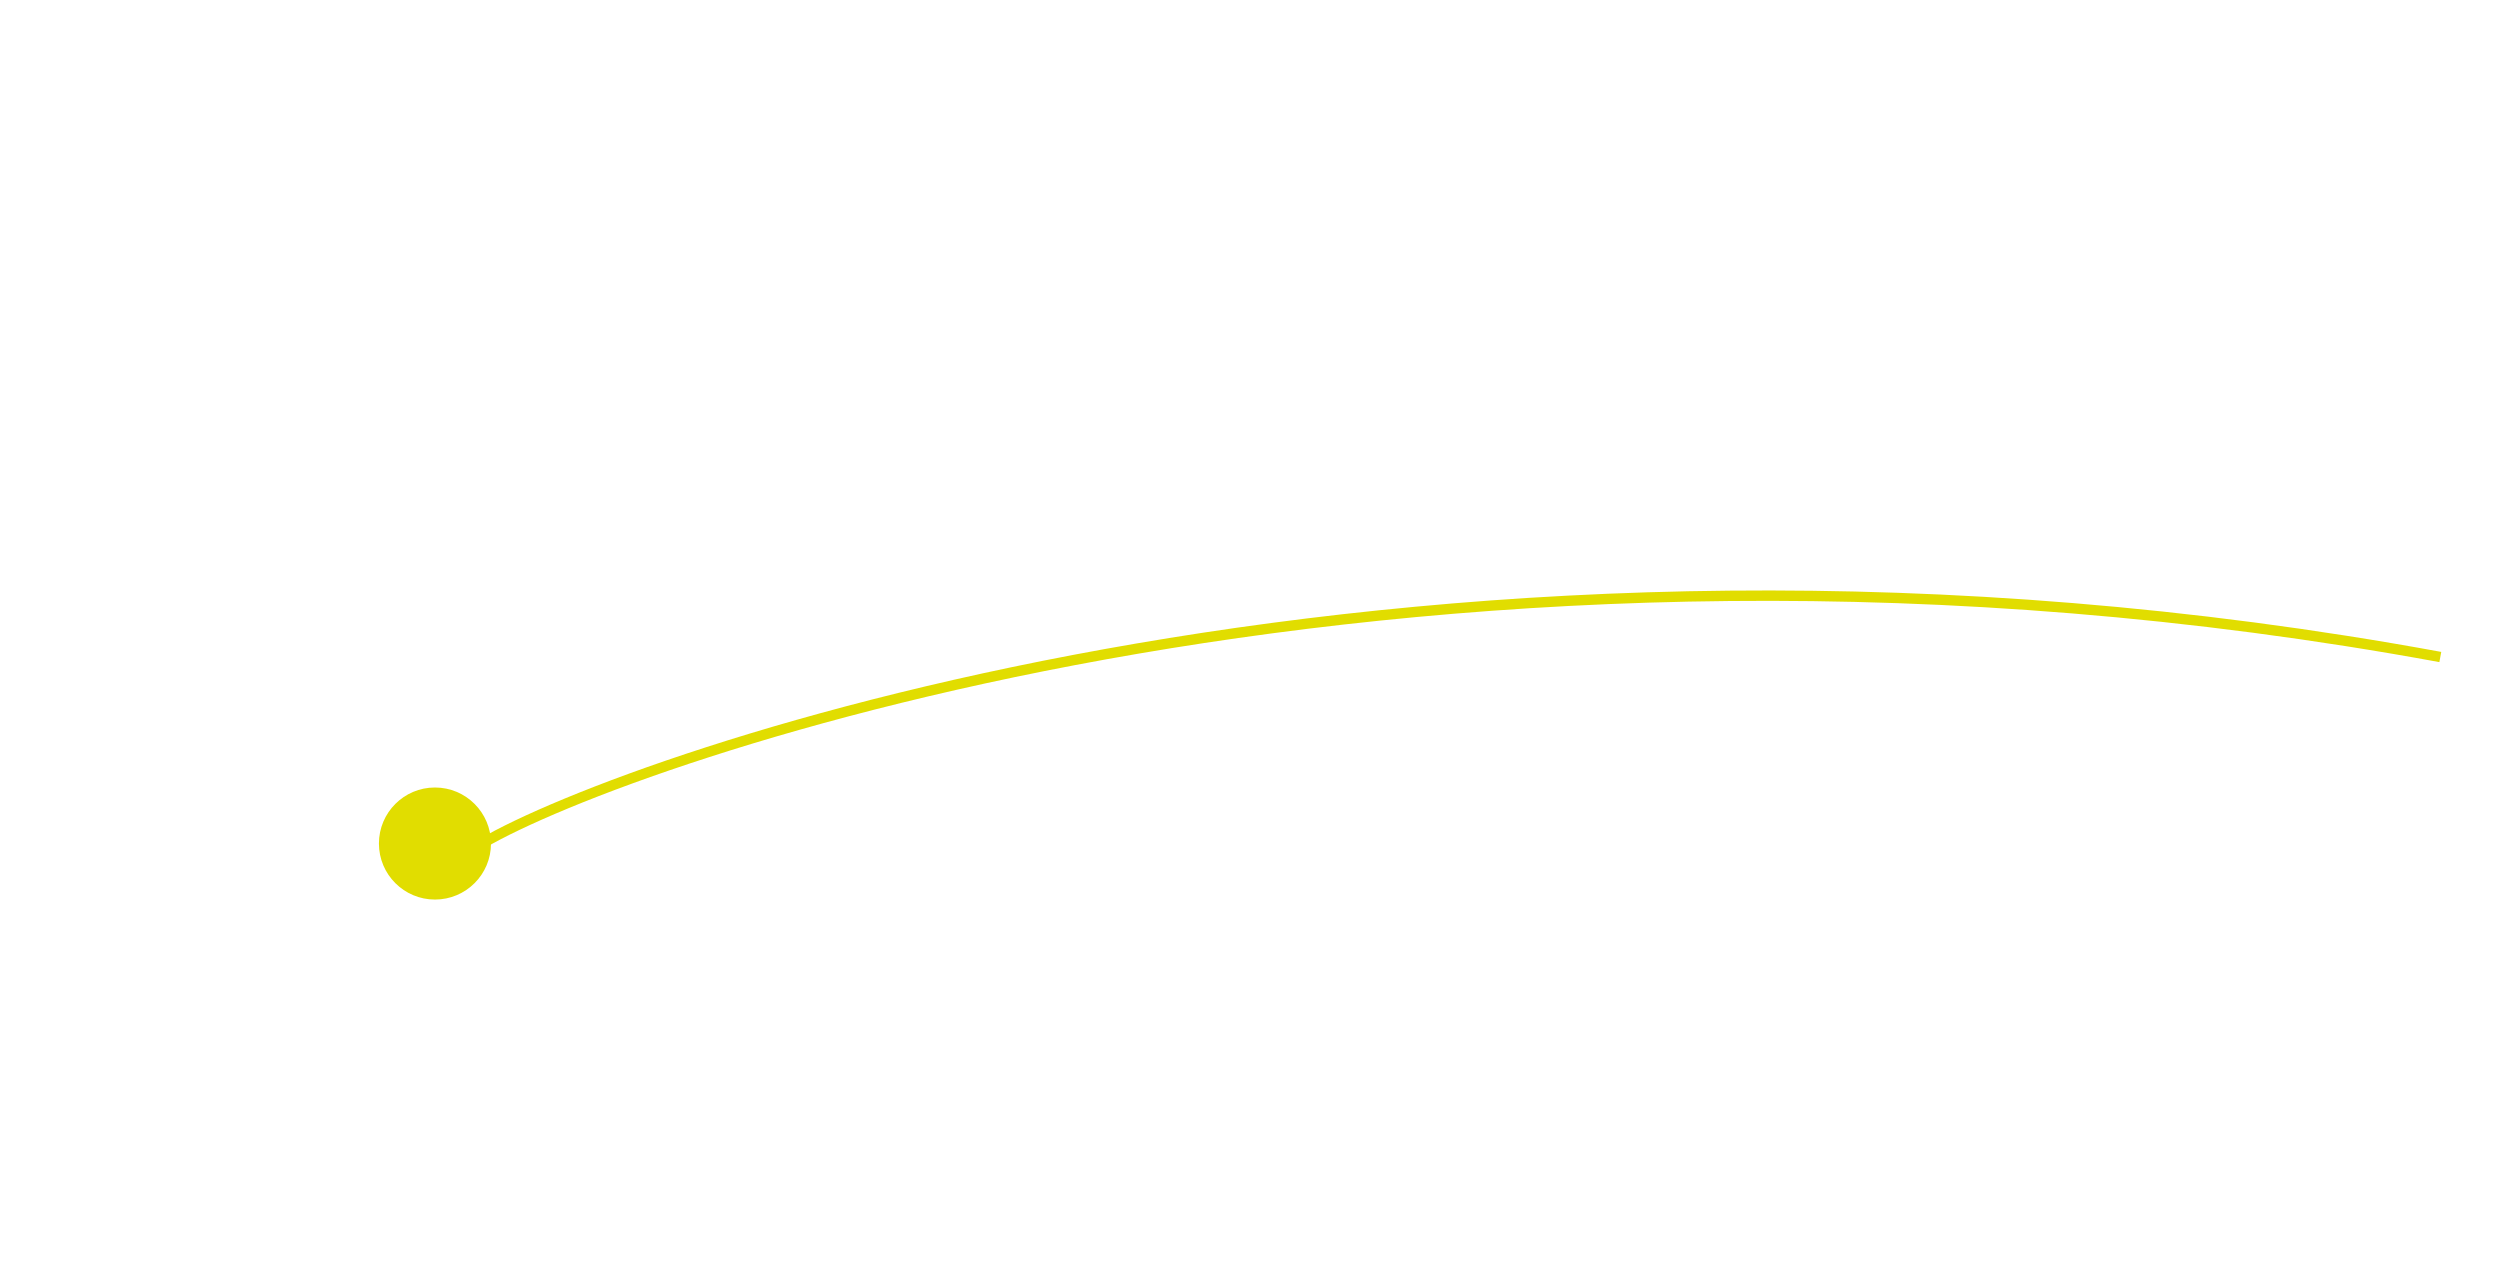
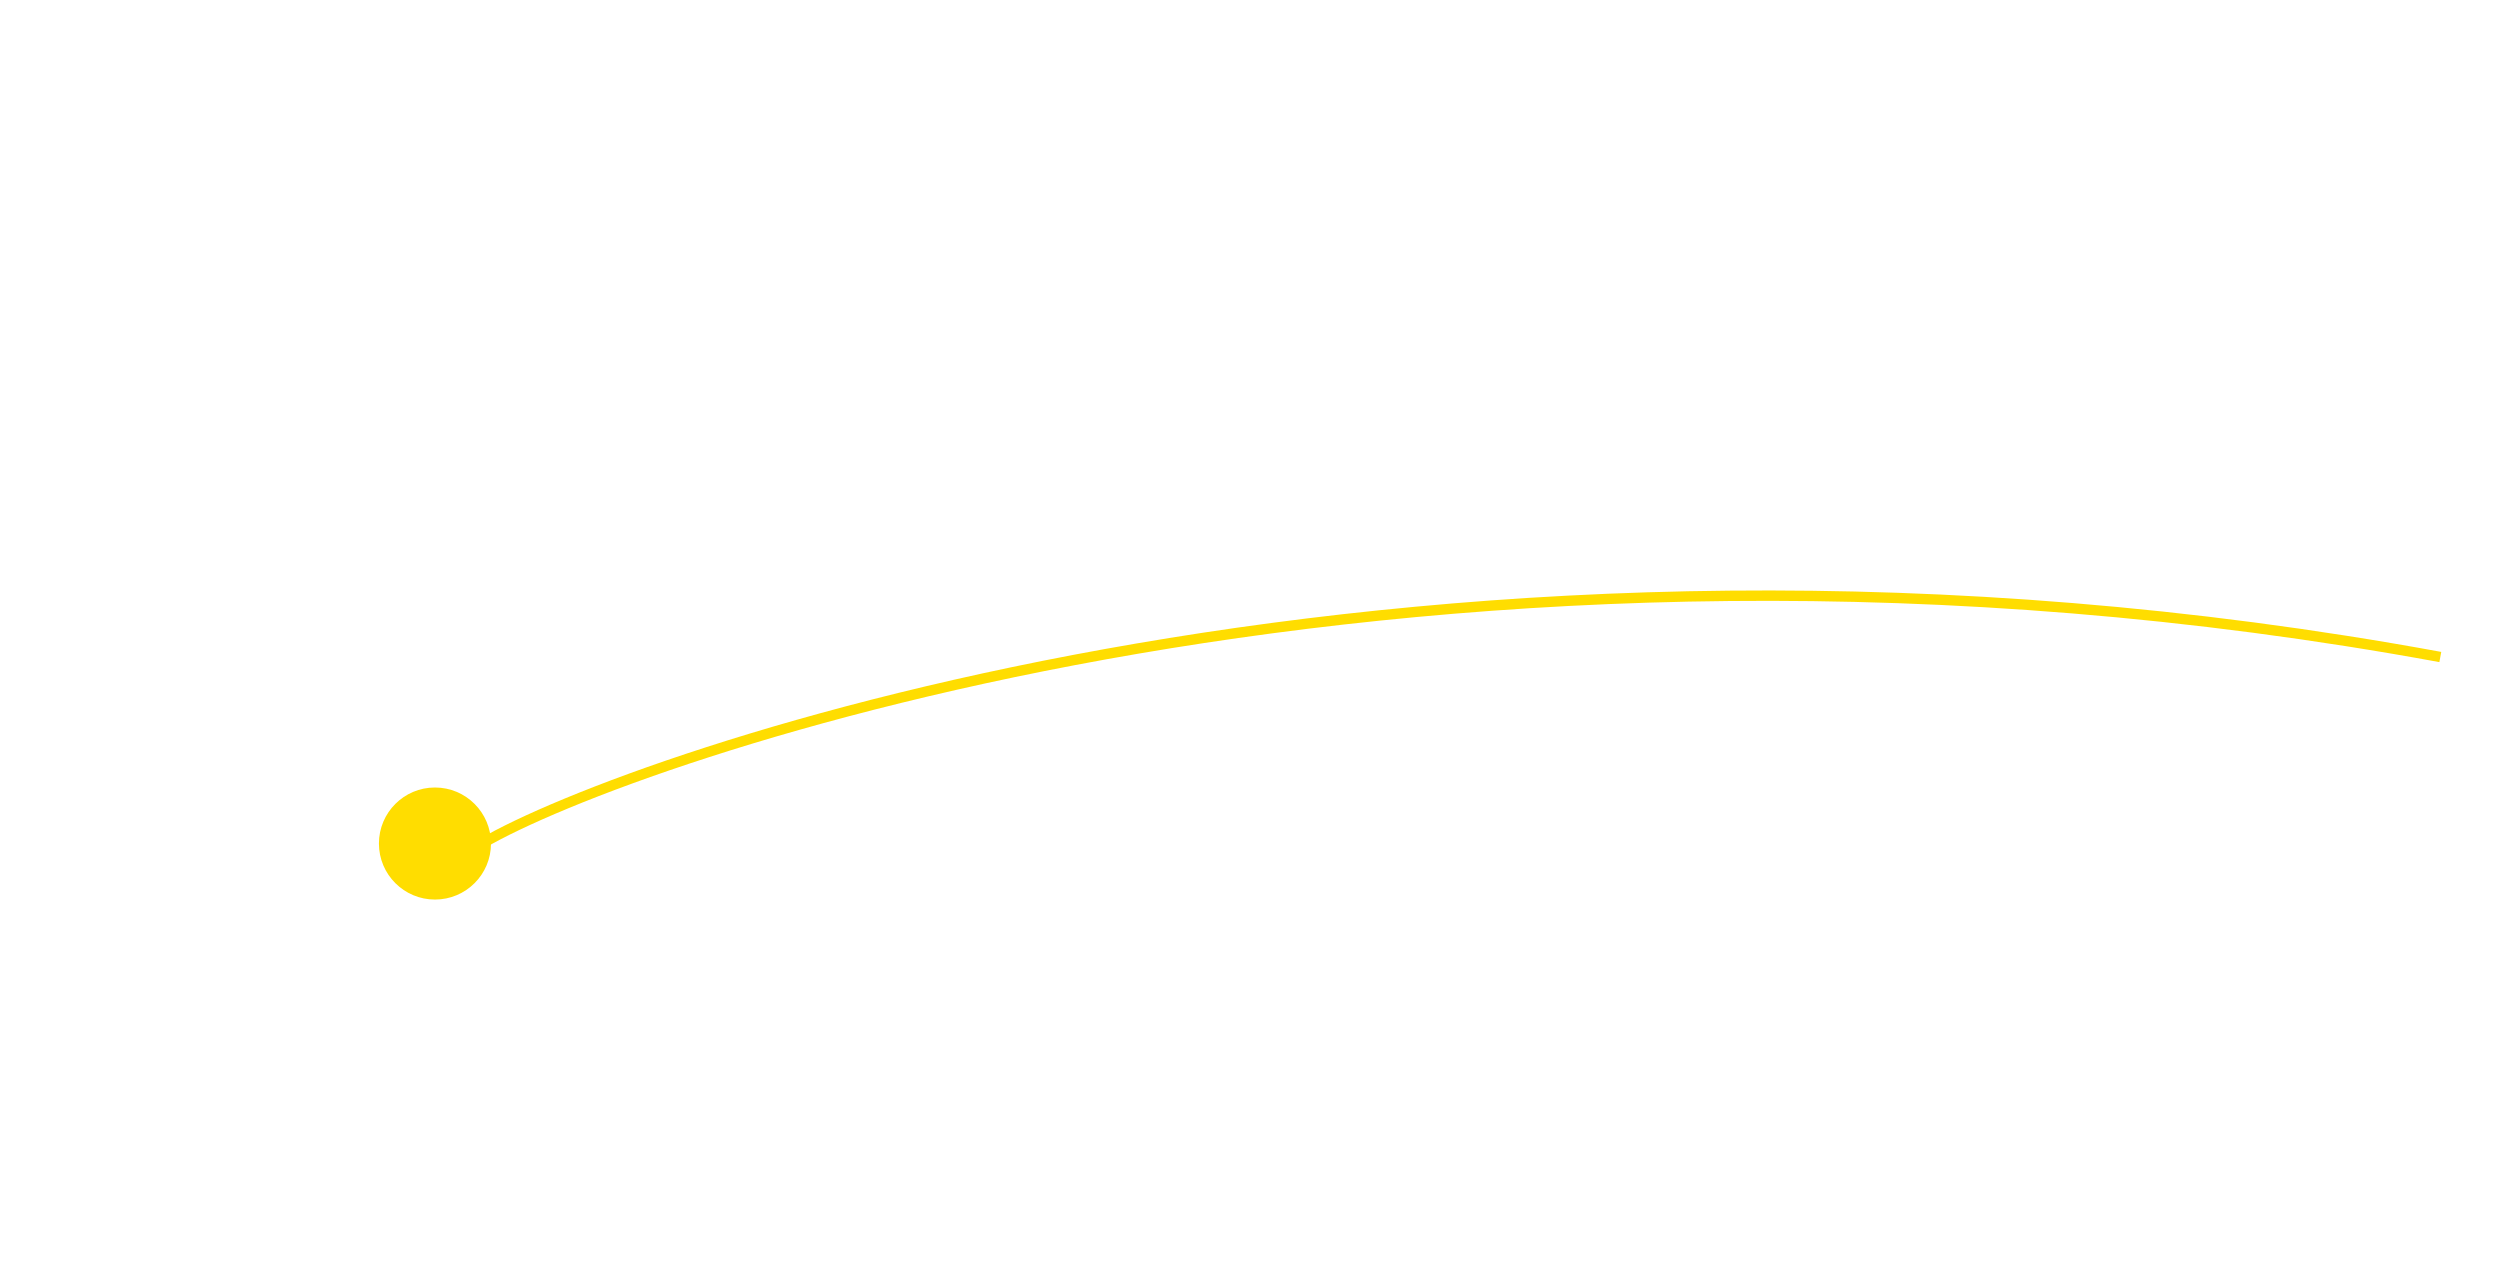
<svg xmlns="http://www.w3.org/2000/svg" width="1190" height="600" id="svg13069" version="1.1">
  <defs id="defs13071">
    <clipPath id="SVGID_2_">
      <path id="use3593" enable-background="new    " d="m -1711.219,1357.419 h -1.477 c -1.878,0 -3.417,-4.865 -3.417,-10.88 0,-5.998 1.538,-10.862 3.417,-10.862 h 1.477 c -1.878,0 -3.417,4.864 -3.417,10.862 10e-4,6.015 1.539,10.88 3.417,10.88 z" />
    </clipPath>
    <clipPath id="SVGID_4_">
      <path id="use3619" enable-background="new    " d="m -1699.795,1348.821 h -11.43 c -0.217,0 -0.394,-1.017 -0.394,-2.277 0,-1.251 0.177,-2.268 0.394,-2.268 h 11.43 c -0.217,0 -0.394,1.017 -0.394,2.268 0,1.26 0.177,2.277 0.394,2.277 z" />
    </clipPath>
    <clipPath id="SVGID_6_">
      <path id="use3731" enable-background="new    " d="m -1619.879,1348.821 h -11.43 c -0.219,0 -0.395,-1.017 -0.395,-2.277 0,-1.251 0.177,-2.268 0.395,-2.268 h 11.43 c -0.219,0 -0.395,1.017 -0.395,2.268 0,1.26 0.176,2.277 0.395,2.277 z" />
    </clipPath>
    <clipPath id="SVGID_8_">
      <path id="use3823" enable-background="new    " d="m -1620.023,1357.419 h -1.27 c -1.619,0 -2.94,-4.865 -2.94,-10.88 0,-5.998 1.321,-10.862 2.94,-10.862 h 1.27 c -1.616,0 -2.941,4.864 -2.941,10.862 0,6.015 1.325,10.88 2.941,10.88 z" />
    </clipPath>
    <clipPath id="SVGID_10_">
      <path id="use3851" d="m -1227.662,1754.664 h 1.156 c 1.984,0 3.581,4.879 3.581,10.879 0,6.014 -1.597,10.893 -3.581,10.893 h -1.156 c 1.981,0 3.578,-4.879 3.578,-10.893 0,-6 -1.597,-10.879 -3.578,-10.879 z" />
    </clipPath>
    <clipPath id="SVGID_12_">
      <path id="use3893" enable-background="new    " d="m -1238.819,1763.271 h 11.43 c 0.217,0 0.396,1.017 0.396,2.277 0,1.251 -0.178,2.277 -0.396,2.277 h -11.43 c 0.217,0 0.395,-1.026 0.395,-2.277 0,-1.26 -0.178,-2.277 -0.395,-2.277 z" />
    </clipPath>
    <clipPath id="SVGID_14_">
      <path id="use4109" enable-background="new    " d="m -1319.645,1763.271 h 11.43 c 0.219,0 0.396,1.017 0.396,2.277 0,1.251 -0.177,2.277 -0.396,2.277 h -11.43 c 0.219,0 0.396,-1.026 0.396,-2.277 0,-1.26 -0.177,-2.277 -0.396,-2.277 z" />
    </clipPath>
    <clipPath id="SVGID_16_">
      <path id="use4307" d="m -1318.997,1754.664 h 0.998 c 1.71,0 3.086,4.879 3.086,10.879 0,6.014 -1.376,10.893 -3.086,10.893 h -0.998 c 1.71,0 3.087,-4.879 3.087,-10.893 0,-6 -1.377,-10.879 -3.087,-10.879 z" />
    </clipPath>
  </defs>
  <g id="layer1" transform="translate(0,-452.3622)">
-     <path style="fill:none;stroke:#e1dd00;stroke-width:4.939;stroke-miterlimit:10;stroke-opacity:1" id="path4339" d="M 229.53,853.881 C 298.958,813.071 681.312,676.787 1161.588,765.101" stroke-miterlimit="10" />
-     <circle style="fill:#e1dd00;fill-opacity:1" d="m -1833.453,1641.315 c 0,14.834 -12.025,26.859 -26.859,26.859 -14.834,0 -26.859,-12.025 -26.859,-26.859 0,-14.834 12.025,-26.859 26.859,-26.859 14.834,0 26.859,12.025 26.859,26.859 z" id="circle4353" r="26.859" cy="1641.315" cx="-1860.312" transform="matrix(0.9929832,0,0,0.9929832,2054.298,-775.9159)" />
+     <path style="fill:none;stroke:#ffdd00;stroke-width:4.939;stroke-miterlimit:10;stroke-opacity:1" id="path4339" d="M 229.53,853.881 C 298.958,813.071 681.312,676.787 1161.588,765.101" stroke-miterlimit="10" />
+     <circle style="fill:#ffdd00;fill-opacity:1" d="m -1833.453,1641.315 c 0,14.834 -12.025,26.859 -26.859,26.859 -14.834,0 -26.859,-12.025 -26.859,-26.859 0,-14.834 12.025,-26.859 26.859,-26.859 14.834,0 26.859,12.025 26.859,26.859 z" id="circle4353" r="26.859" cy="1641.315" cx="-1860.312" transform="matrix(0.9929832,0,0,0.9929832,2054.298,-775.9159)" />
  </g>
</svg>
